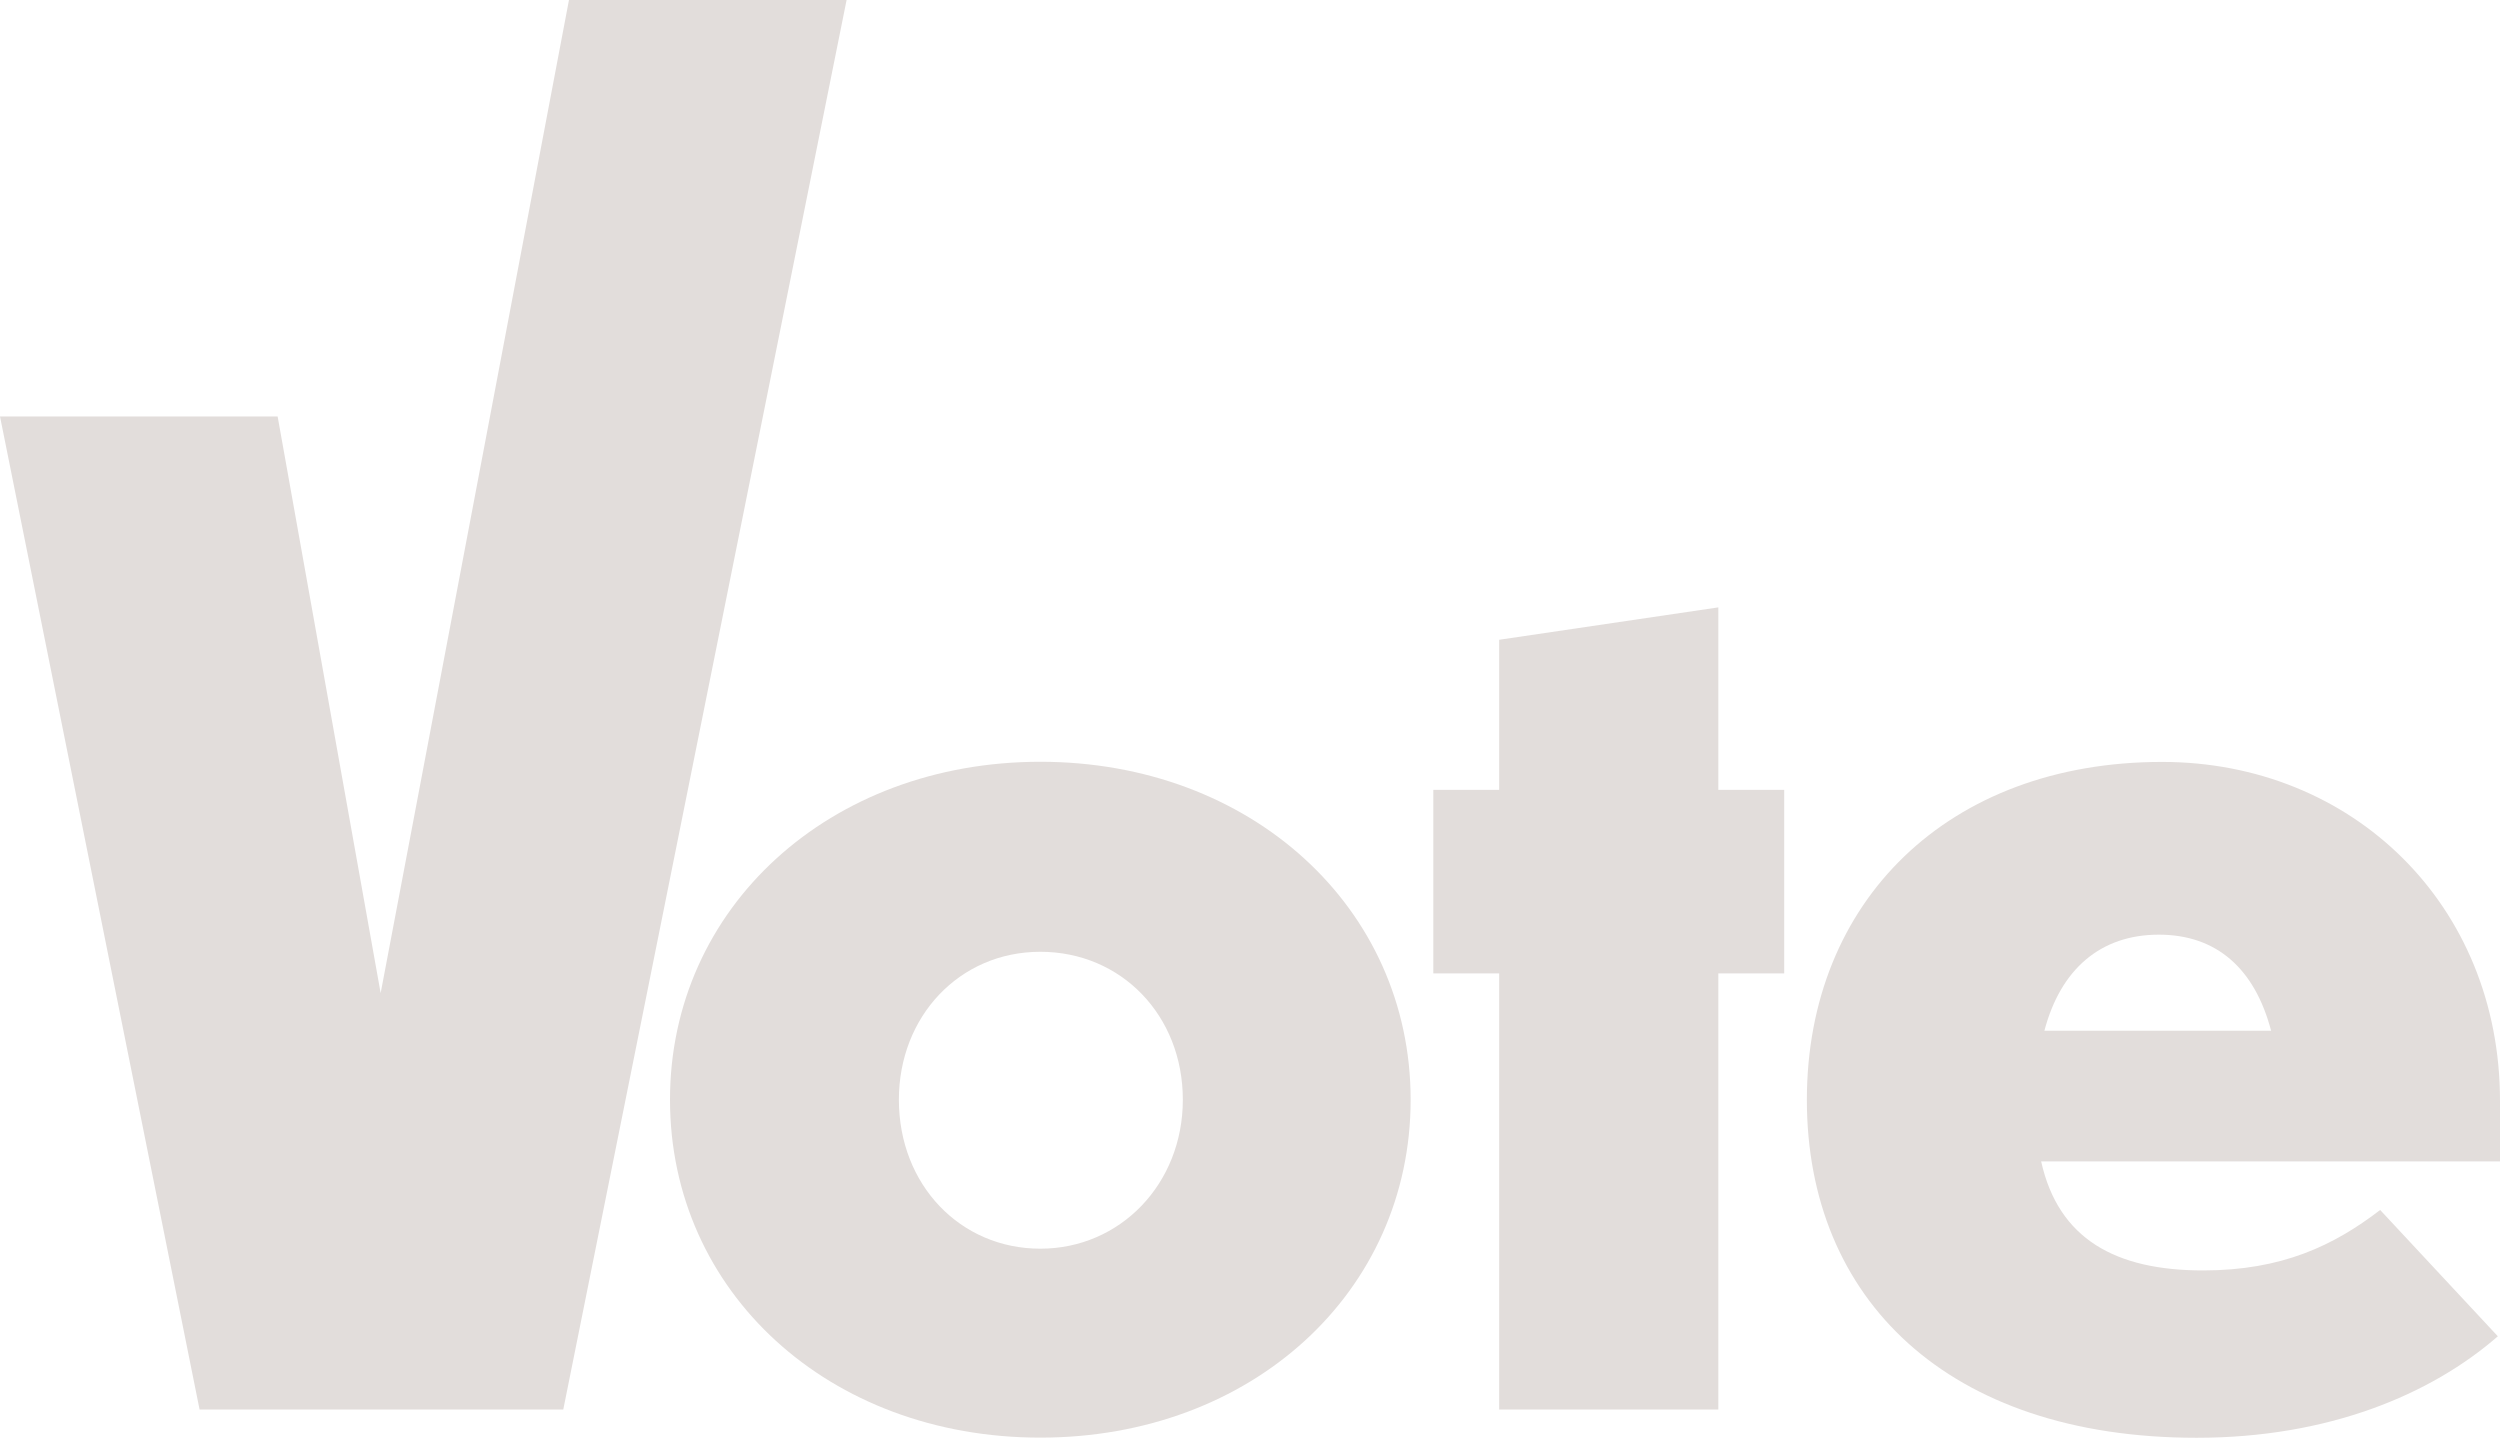
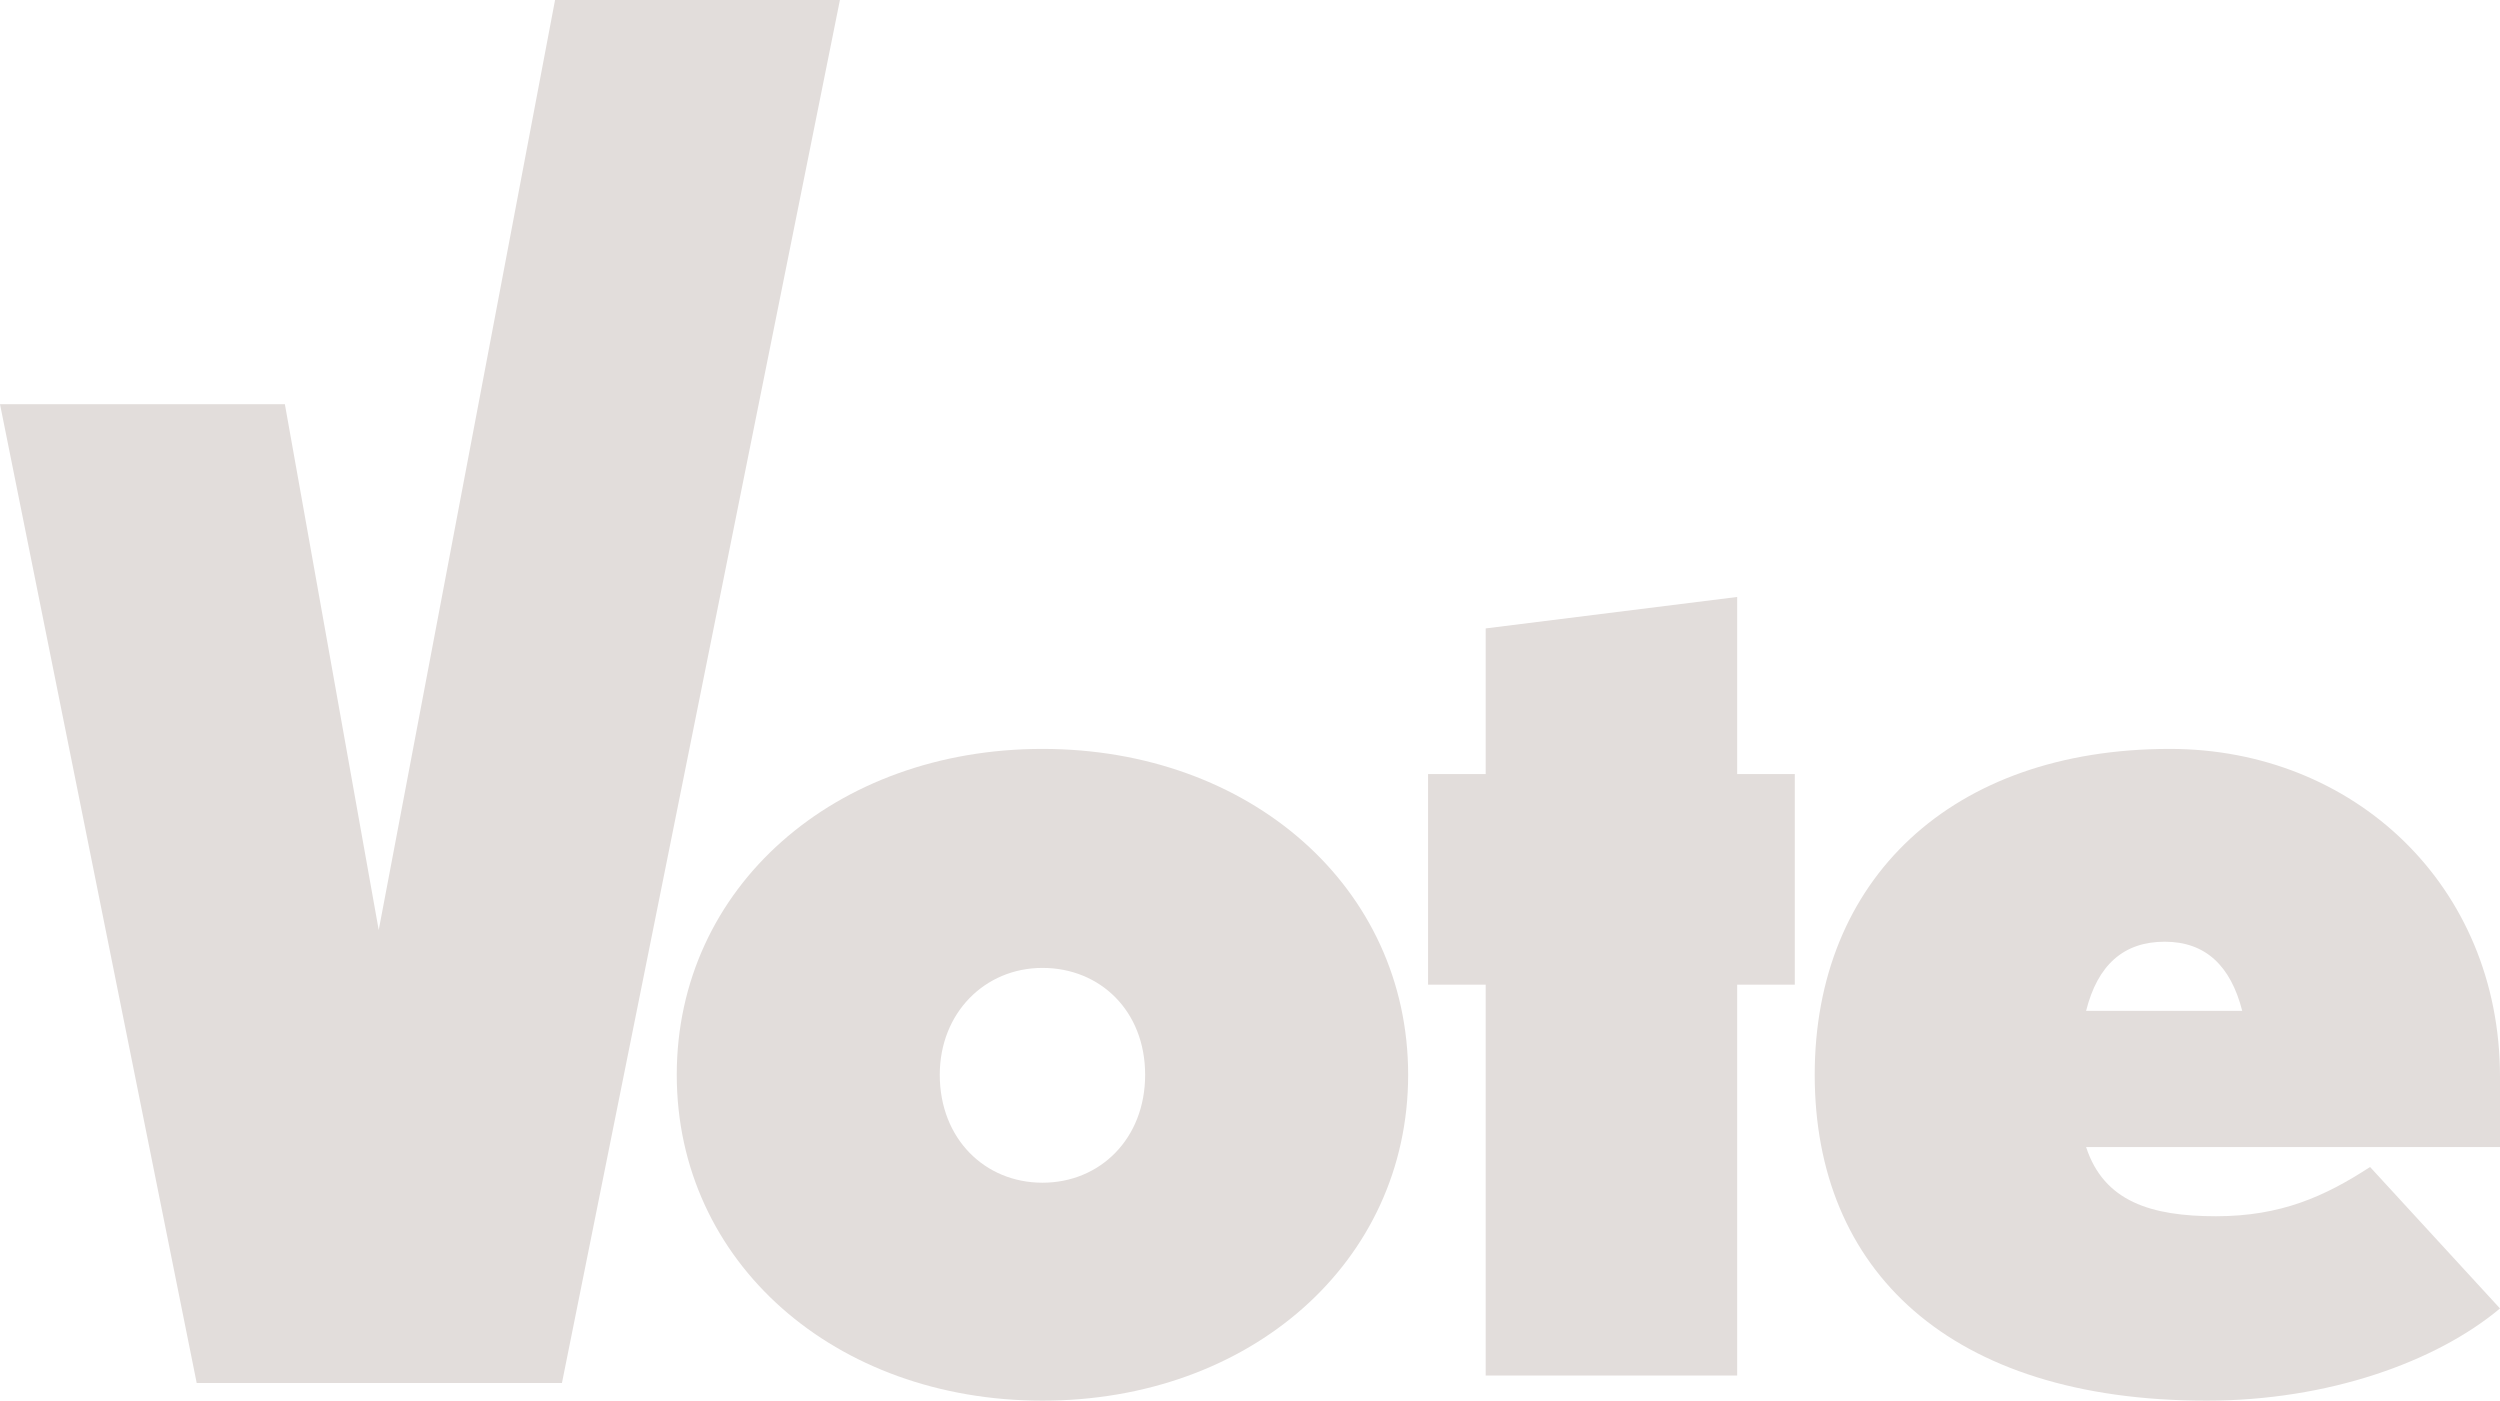
- <svg xmlns="http://www.w3.org/2000/svg" id="Layer_2" viewBox="0 0 162.09 93.22">
+ <svg xmlns="http://www.w3.org/2000/svg" id="Layer_2" viewBox="0 0 167.01 93.57">
  <defs>
    <style>.cls-1{fill:#e2dddb;}</style>
  </defs>
  <g id="Layer_1-2">
    <g>
      <g>
-         <path class="cls-1" d="M91.46,71.3c0,12.46-10.29,21.91-24.01,21.91s-24.01-9.45-24.01-21.91,10.36-21.91,24.01-21.91,24.01,9.45,24.01,21.91Zm-33.18,0c0,5.53,3.99,9.66,9.17,9.66s9.24-4.2,9.24-9.66-3.99-9.59-9.24-9.59-9.17,4.2-9.17,9.59Z" />
-         <path class="cls-1" d="M111.41,63.11v28.28h-14.21v-28.28h-4.27v-11.9h4.27v-9.73l14.21-2.1v11.83h4.27v11.9h-4.27Z" />
-         <path class="cls-1" d="M142.42,93.22c-16.17,0-25.27-9.03-25.27-21.91s9.17-21.91,23.03-21.91c12.32,0,21.91,9.24,21.91,21.98v3.92h-29.75c1.12,5.04,4.83,7.07,10.5,7.07,5.11,0,8.47-1.61,11.48-3.92l7.63,8.19c-4.34,3.78-10.99,6.58-19.53,6.58Zm-9.87-26.39h14.7c-1.05-3.99-3.5-6.23-7.28-6.23s-6.37,2.24-7.42,6.23Z" />
+         <path class="cls-1" d="M94.07,71.8c0,12.53-10.57,21.77-24.43,21.77s-24.43-9.24-24.43-21.77,10.57-21.77,24.43-21.77,24.43,9.24,24.43,21.77Zm-31.29,0c0,4.27,3.01,7.21,6.86,7.21s6.86-2.94,6.86-7.21-3.01-7.14-6.86-7.14-6.86,3.01-6.86,7.14Z" />
+         <path class="cls-1" d="M116.05,65.78v26.11h-16.8v-26.11h-3.85v-14.07h3.85v-9.73l16.8-2.1v11.83h3.85v14.07h-3.85Z" />
+         <path class="cls-1" d="M147.41,93.57c-17.22,0-26.18-8.75-26.18-21.77s9.1-21.77,23.73-21.77c12.25,0,22.05,9.1,22.05,21.91v4.69h-27.65c1.19,3.64,4.34,4.62,8.68,4.62s7.28-1.33,10.29-3.29l8.68,9.45c-4.27,3.57-11.48,6.16-19.6,6.16Zm-8.05-26.04h10.43c-.77-3.01-2.45-4.62-5.18-4.62s-4.48,1.54-5.25,4.62Z" />
      </g>
-       <polygon class="cls-1" points="36.89 0 54.89 0 36.52 91.39 12.94 91.39 0 27 18 27 24.68 64.39 36.89 0" />
+       <polygon class="cls-1" points="37.08 0 25.3 62.13 19.03 27 0 27 13.06 91.99 13.14 92.39 37.54 92.39 56.11 0 37.08 0" />
    </g>
  </g>
</svg>
